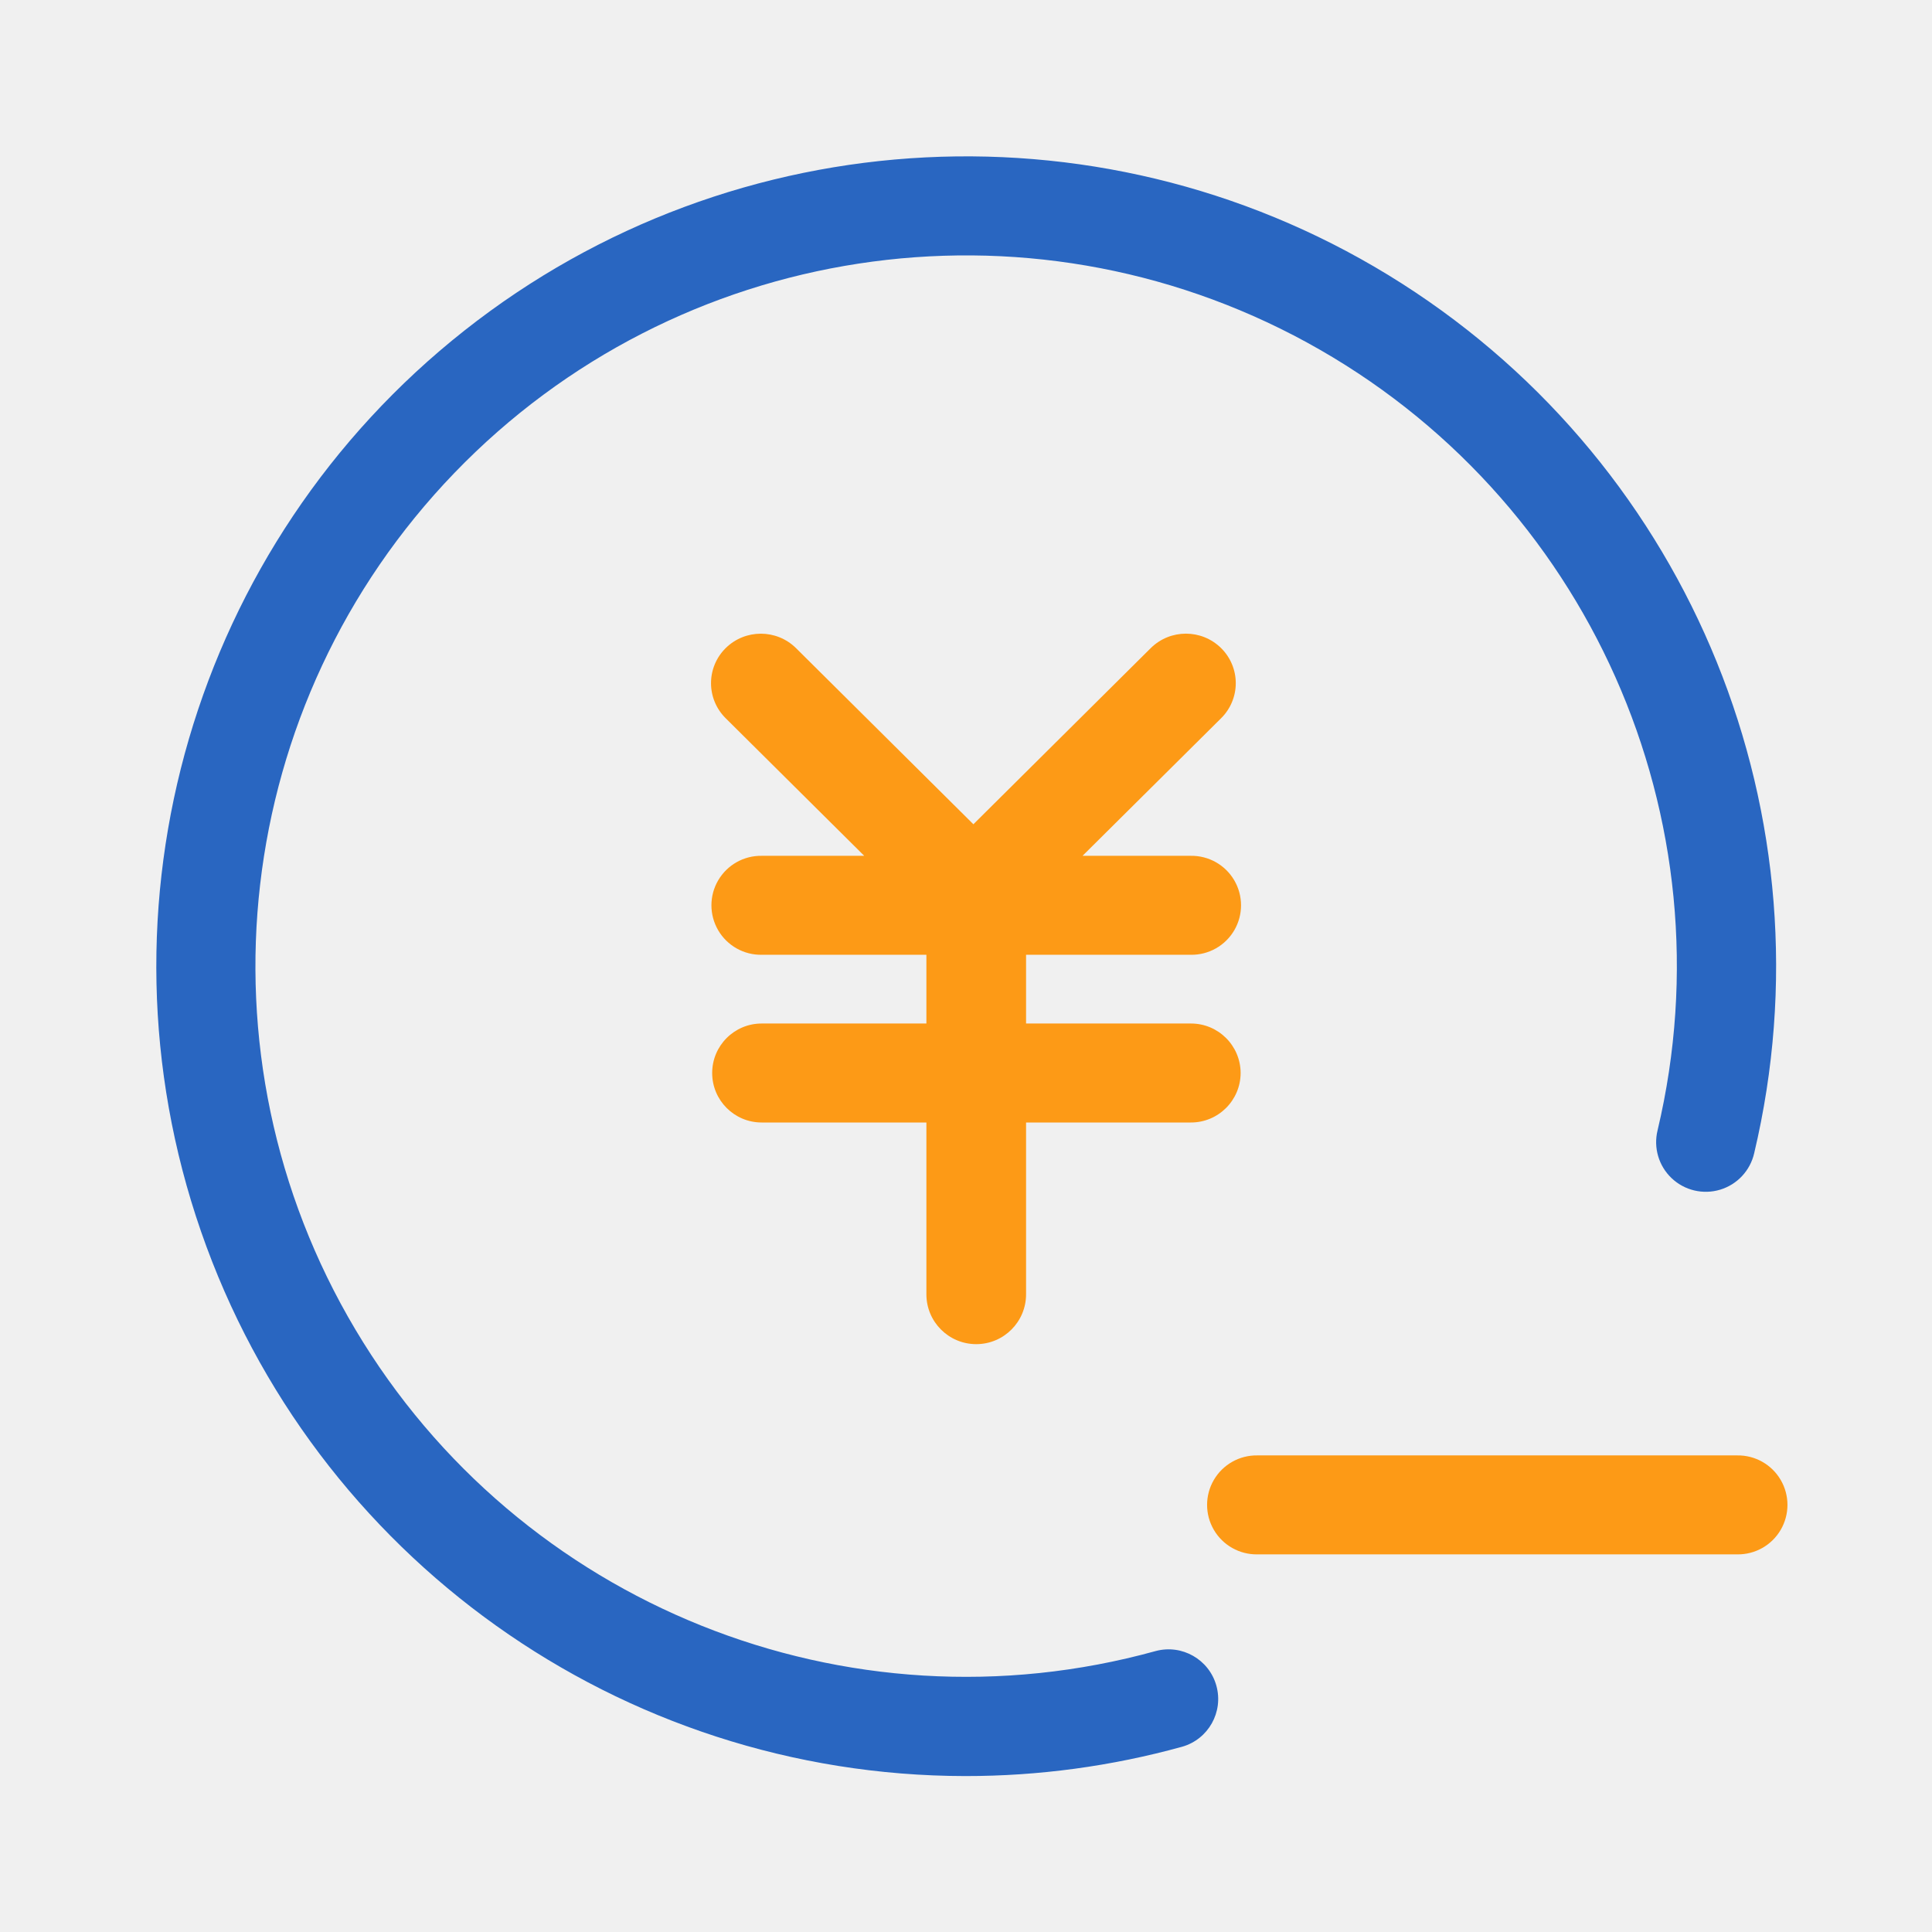
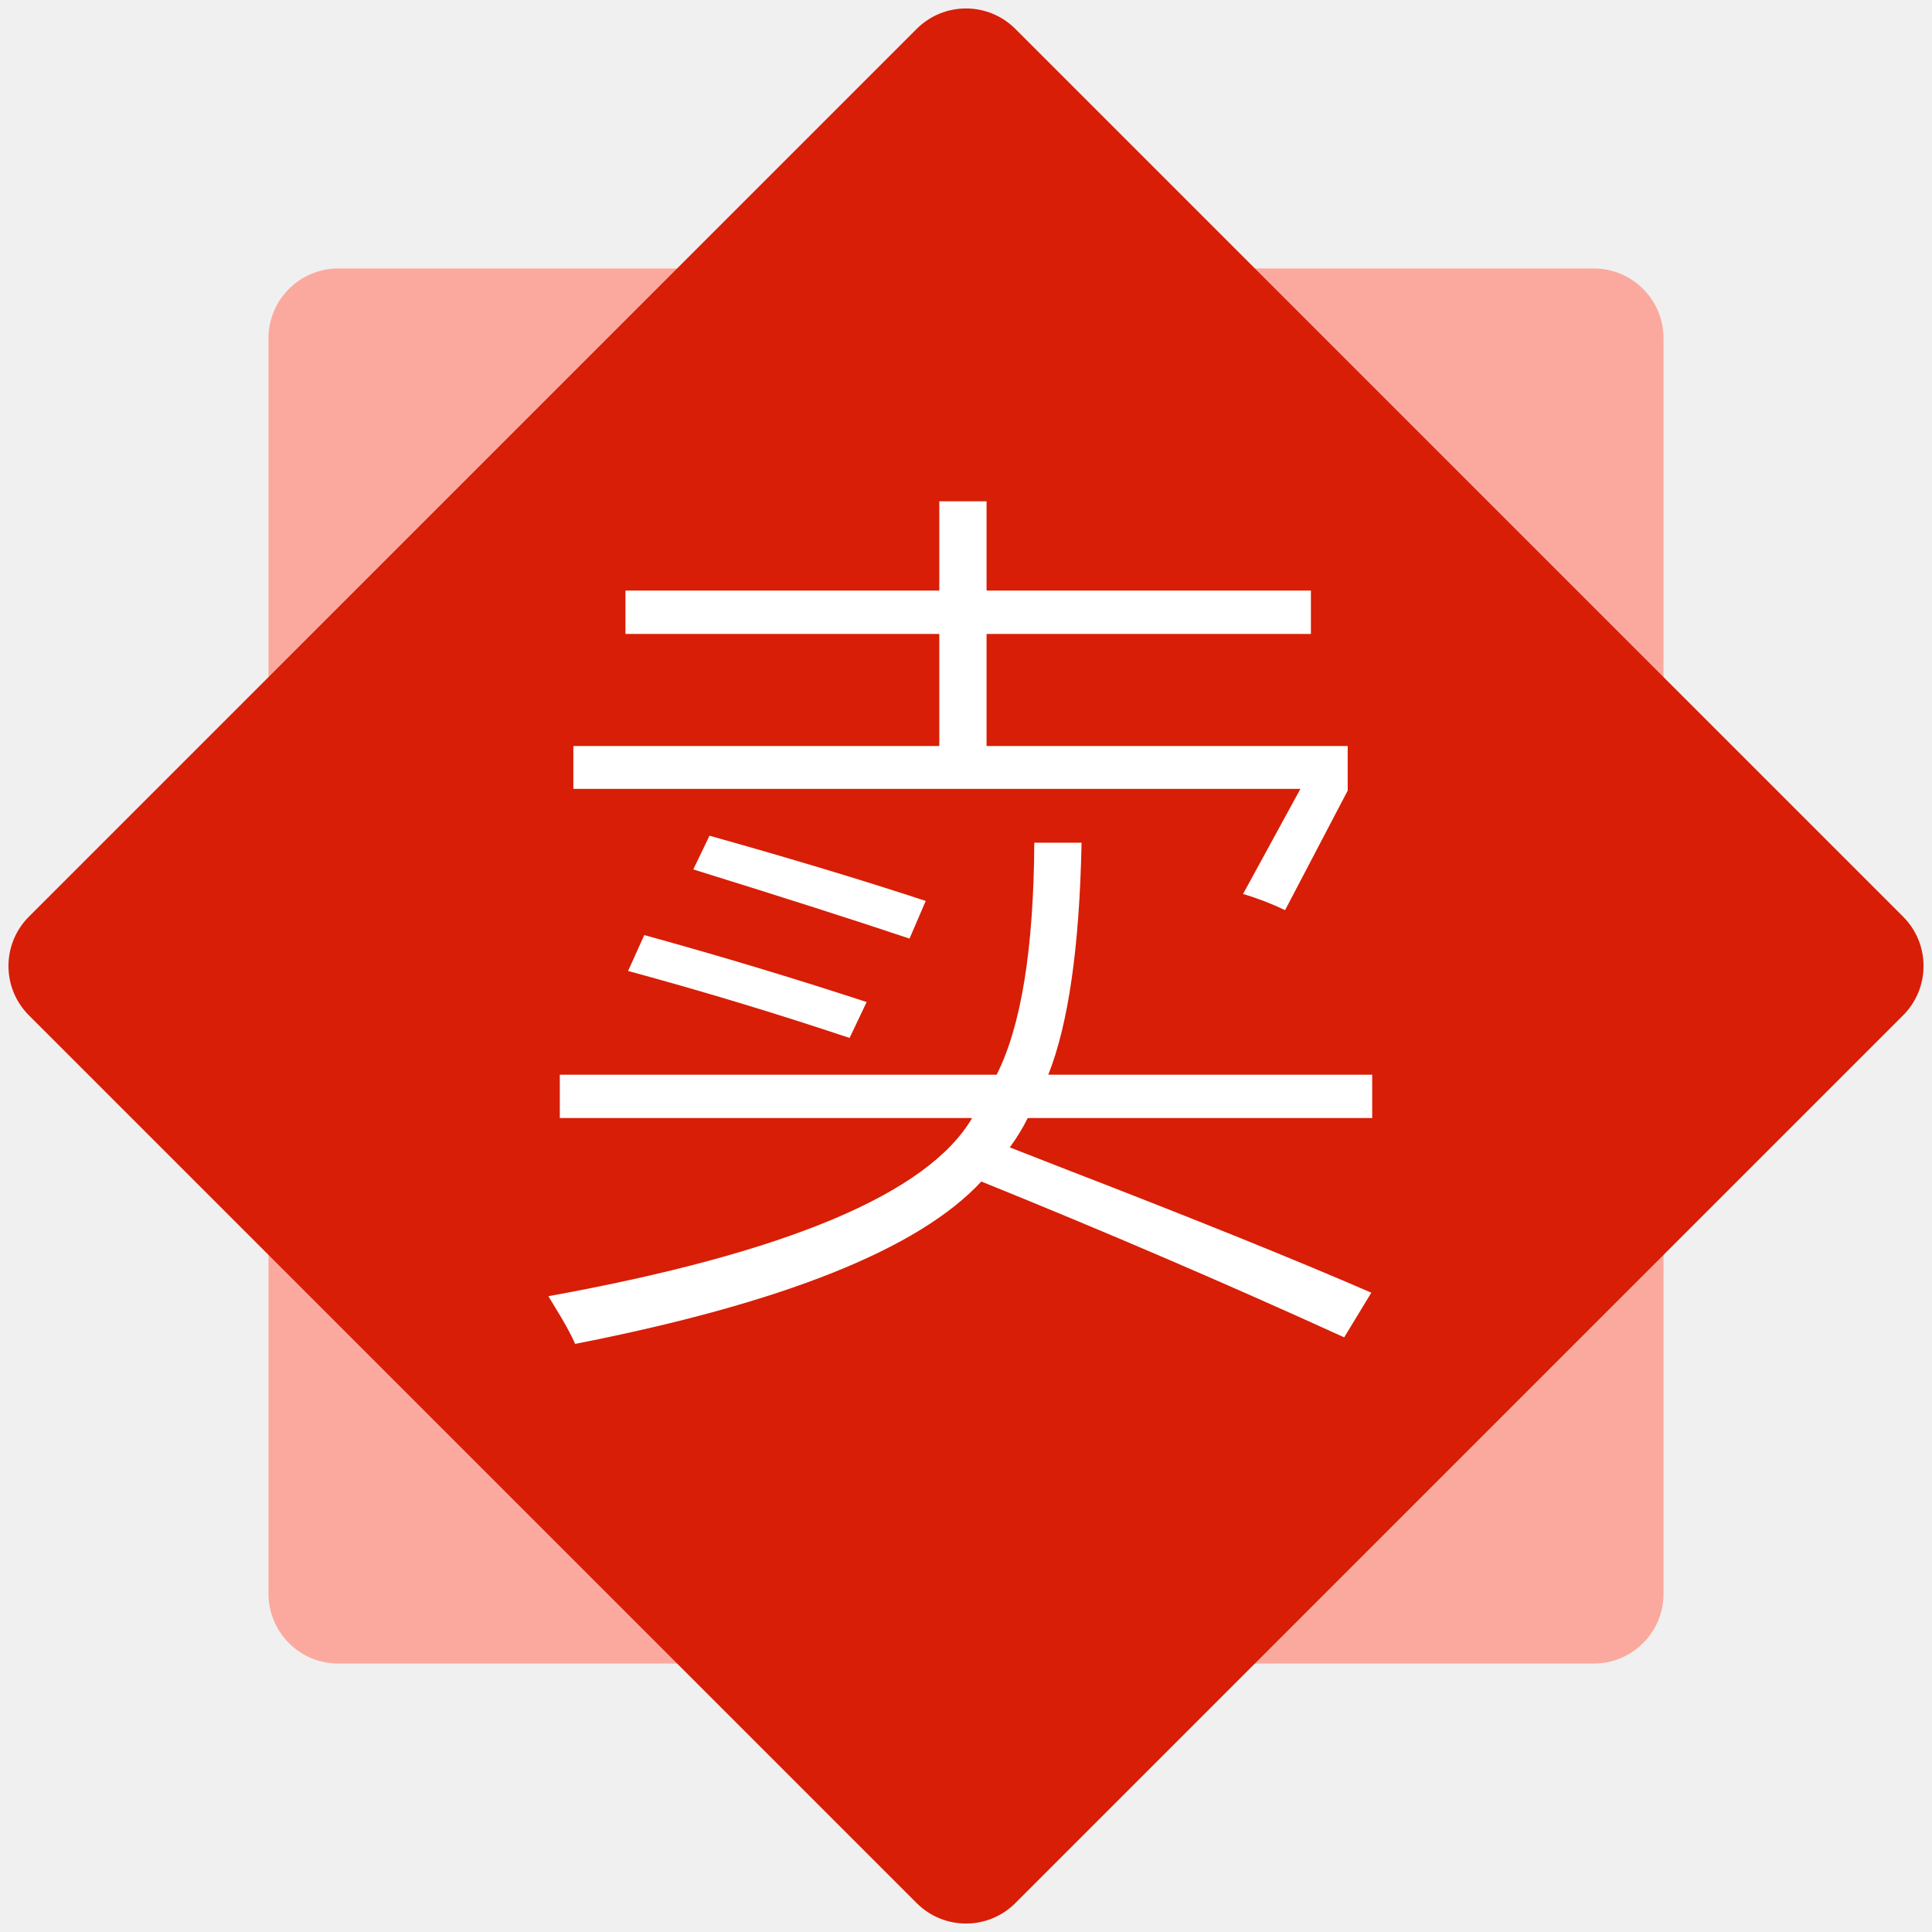
- <svg xmlns="http://www.w3.org/2000/svg" class="icon" style="width: 1em;height: 1em;vertical-align: middle;fill: currentColor;overflow: hidden;" viewBox="0 0 1024 1024" version="1.1" p-id="25839">
-   <path d="M511.636 941.353a429.24 429.24 0 1 1 418.12-330.138 26.312 26.312 0 1 1-51.2-12.15 376.678 376.678 0 1 0-266.045 276.029 26.312 26.312 0 0 1 14.044 50.714 430.515 430.515 0 0 1-114.918 15.544z" fill="#2966C1" p-id="25840" />
-   <path d="M657.562 568.714a26.322 26.322 0 0 0-26.414-26.23h-87.311v-36.429h87.311a26.23 26.23 0 1 0 0-52.454h-57.375l73.482-72.965a26.112 26.112 0 0 0 0-37.089 26.537 26.537 0 0 0-37.376 0l-93.962 93.327L421.934 343.552a26.537 26.537 0 0 0-37.35 0 26.112 26.112 0 0 0 0 37.089l73.477 72.96H403.697a26.23 26.23 0 1 0 0 52.454H491.008v36.429H403.697a26.23 26.23 0 1 0 0 52.46H491.008v91.069a26.414 26.414 0 0 0 52.828 0V594.944h87.311a26.322 26.322 0 0 0 26.414-26.23z m108.631 255.135h-99.784a26.23 26.23 0 1 1 0-52.454h254.351a26.23 26.23 0 1 1 0 52.454h-154.568z" fill="#FD9A16" p-id="25841" />
+ <svg xmlns="http://www.w3.org/2000/svg" class="icon" style="width: 1em;height: 1em;vertical-align: middle;fill: currentColor;overflow: hidden;" viewBox="0 0 1024 1024" version="1.1" p-id="10099">
+   <path d="M881.701 844.73c0 20.423-16.55 36.975-36.968 36.975H179.278c-20.417 0-36.97-16.552-36.97-36.975V179.276c0-20.421 16.554-36.968 36.97-36.968h665.455c20.419 0 36.968 16.55 36.968 36.968v665.455z" fill="#fba99e" p-id="10100" />
+   <path d="M1008.683 485.859c14.44 14.442 14.44 37.845 0 52.285L538.145 1008.685c-14.434 14.438-37.845 14.438-52.279 0L15.317 538.143c-14.438-14.438-14.438-37.847 0-52.281L485.857 15.313c14.442-14.436 37.845-14.436 52.285 0l470.54 470.546z" fill="#d81e06" p-id="10101" />
+   <path d="M548.192 446.659h25.055c-1.081 55.065-6.959 96.049-17.631 122.962h171.68v22.968h-182.583a103.924 103.924 0 0 1-9.513 15.544c6.806 2.632 16.703 6.496 29.696 11.6 68.053 26.296 122.032 48.099 161.935 65.423l-14.383 23.665c-62.794-28.617-126.904-56.144-192.328-82.592-33.1 35.727-104.864 64.416-215.296 86.071-2.011-4.796-5.8-11.68-11.368-20.648a165.779 165.779 0 0 1-2.783-4.641c126.208-22.893 201.064-54.364 224.575-94.423h-218.542v-22.968H528.241c12.99-25.672 19.642-66.662 19.952-122.962z m-50.344-180.959h25.055v47.327h171.911v22.968h-171.911v59.392h191.4v23.665l-33.176 63.336a154.44 154.44 0 0 0-22.272-8.583l30.392-55.681h-385.352V395.387h193.952v-59.392h-166.345v-22.968h166.345v-47.327z m-47.559 284.432a2115.779 2115.779 0 0 0-117.391-35.496l8.583-19.026c40.368 11.137 79.653 22.968 117.856 35.498l-9.048 19.024z m31.783-52.664c-29.08-9.744-67.281-21.961-114.608-36.655l8.583-17.865c42.533 11.911 80.736 23.431 114.608 34.568l-8.583 19.952z" fill="#FFFFFF" p-id="10102" />
</svg>
